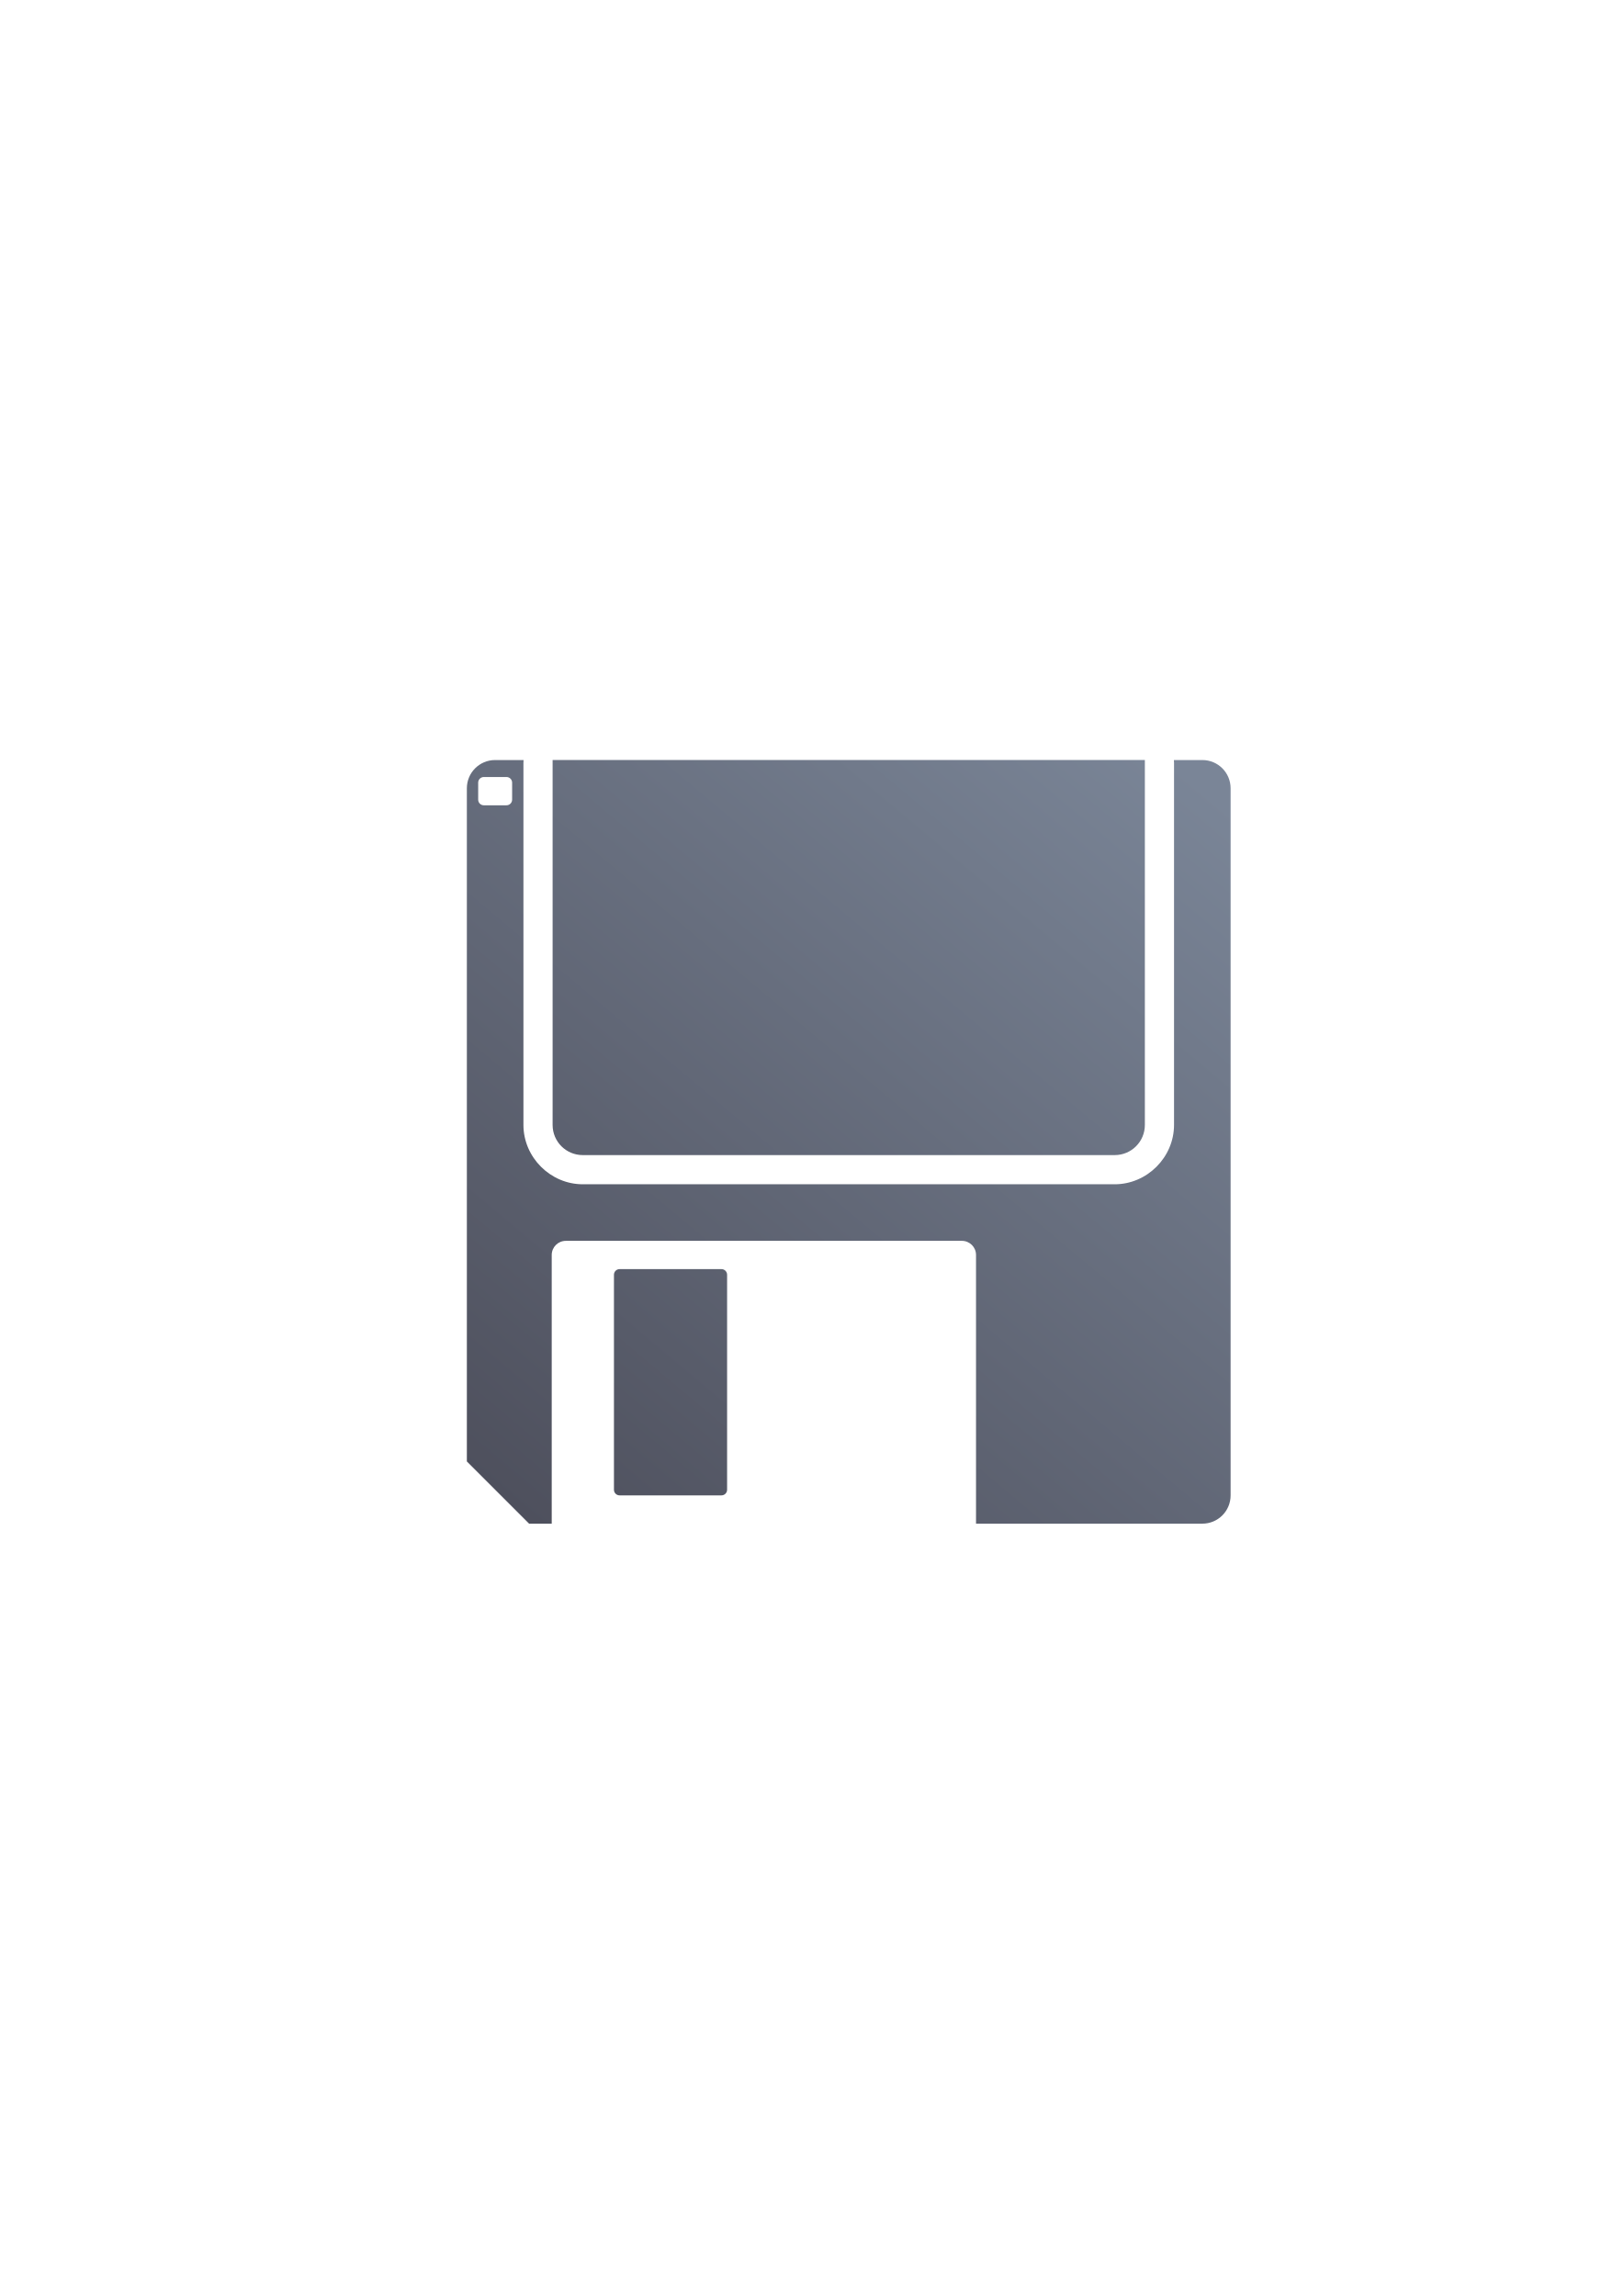
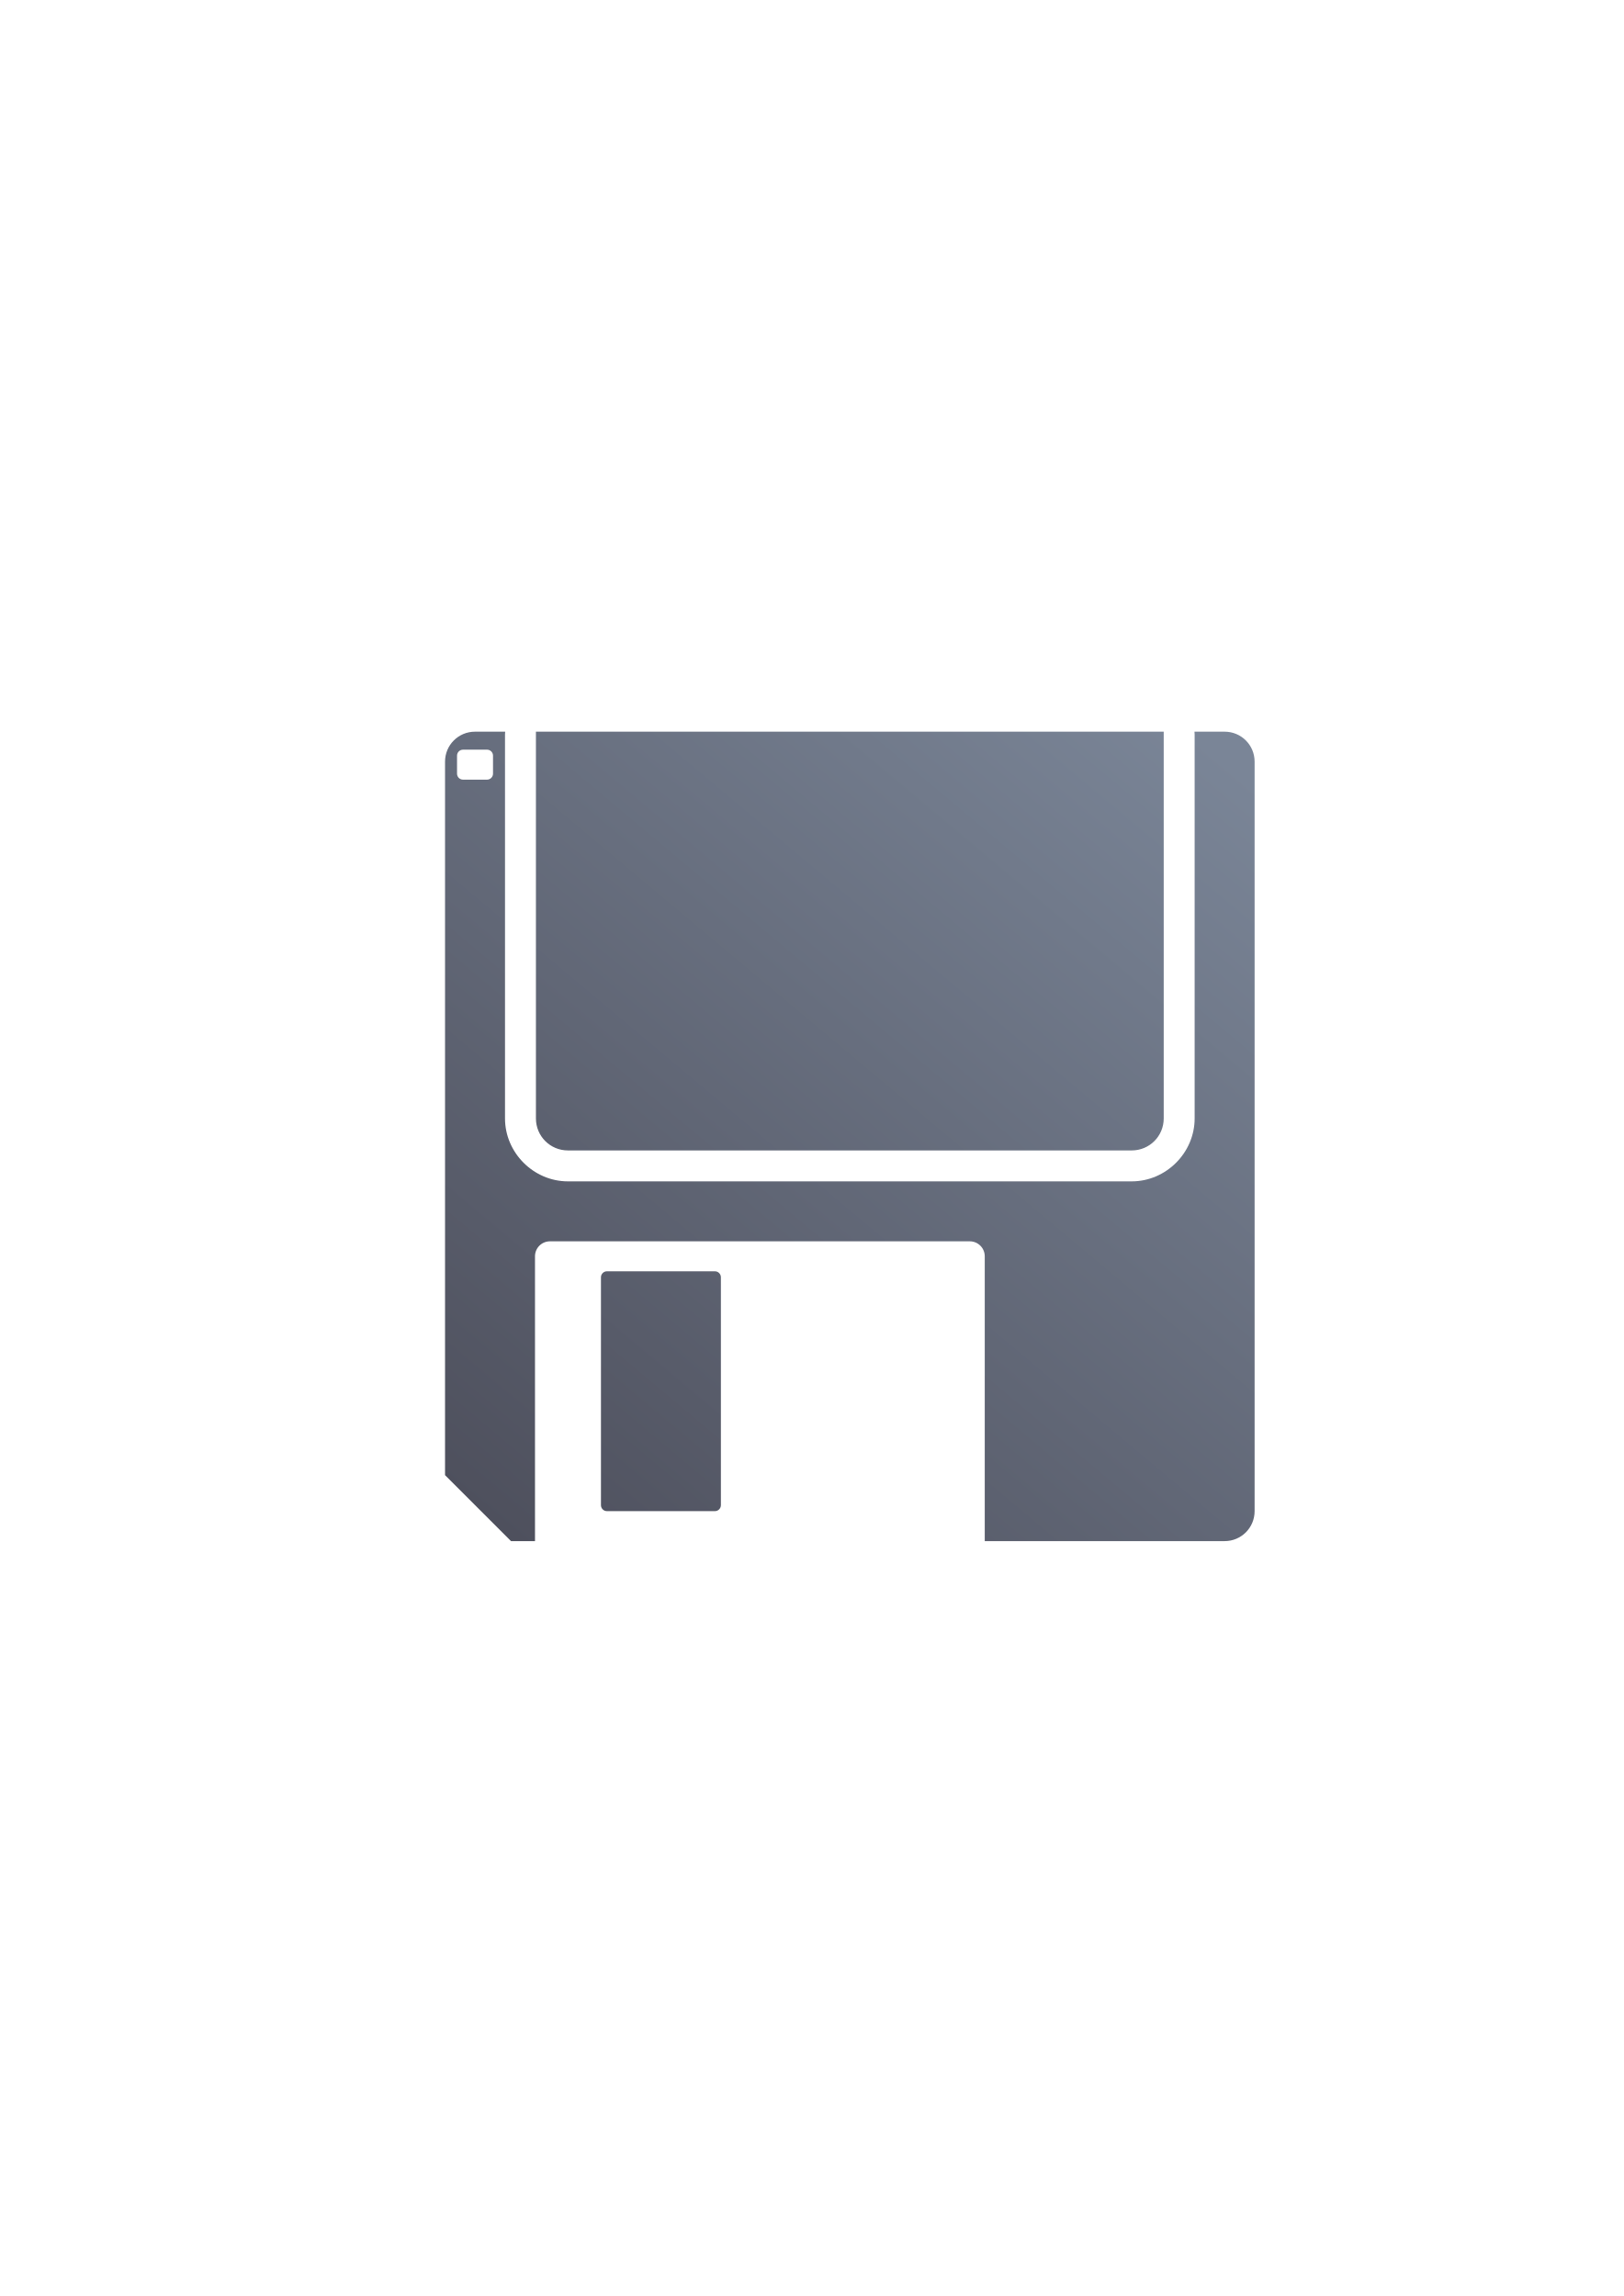
<svg xmlns="http://www.w3.org/2000/svg" xmlns:xlink="http://www.w3.org/1999/xlink" width="210mm" height="297mm" viewBox="0 0 744.094 1052.362" id="svg2" version="1.1">
  <defs id="defs4">
    <linearGradient id="linearGradient4150">
      <stop style="stop-color:#4e505d;stop-opacity:1;" offset="0" id="stop4152" />
      <stop style="stop-color:#7a8597;stop-opacity:1" offset="1" id="stop4154" />
    </linearGradient>
-     <linearGradient xlink:href="#linearGradient4150" id="linearGradient4156" x1="224.86" y1="722.362" x2="560" y2="322.362" gradientUnits="userSpaceOnUse" gradientTransform="matrix(0.8750002,0,0,0.8750002,47.74357,66.29517)" />
+     <linearGradient xlink:href="#linearGradient4150" id="linearGradient4156" x1="224.86" y1="722.362" x2="560" y2="322.362" gradientUnits="userSpaceOnUse" gradientTransform="matrix(0.9274994,0,0,0.9274994,27.7714,36.3717)" />
  </defs>
  <g id="layer1">
    <rect style="opacity:1;fill:none;fill-opacity:1;stroke:none;stroke-width:23;stroke-linecap:butt;stroke-linejoin:round;stroke-miterlimit:4;stroke-dasharray:none;stroke-opacity:1" id="rect4160" width="400" height="400" x="190" y="322.362" />
-     <path style="color:#252525;clip-rule:nonzero;display:inline;overflow:visible;visibility:visible;opacity:1;isolation:auto;mix-blend-mode:normal;color-interpolation:sRGB;color-interpolation-filters:linearRGB;solid-color:#252525;solid-opacity:1;fill:url(#linearGradient4156);fill-opacity:1;fill-rule:nonzero;stroke:none;stroke-width:23;stroke-linecap:butt;stroke-linejoin:round;stroke-miterlimit:4;stroke-dasharray:none;stroke-dashoffset:0;stroke-opacity:1;color-rendering:auto;image-rendering:auto;shape-rendering:auto;text-rendering:auto;enable-background:accumulate" d="m 550.986,698.362 c 7.181,0 12.963,-5.782 12.963,-12.963 l 0,-324.074 c 0,-7.181 -5.782,-12.963 -12.963,-12.963 l -13.029,0 c 0.021,0.424 0.066,0.842 0.066,1.271 l 0,165.972 c 0,14.838 -12.364,27.202 -27.202,27.202 l -243.744,0 c -14.838,0 -27.202,-12.364 -27.202,-27.202 l 0,-165.972 c 0,-0.429 0.045,-0.847 0.066,-1.271 l -13.029,0 c -7.181,0 -12.963,5.782 -12.963,12.963 l 0,308.519 28.519,28.519 10.37,0 0,-123.148 c 0,-3.591 2.891,-6.481 6.481,-6.481 l 181.482,0 c 3.591,0 6.481,2.891 6.481,6.481 l 0,123.148 103.704,0 z M 330.615,685.399 c 1.436,0 2.593,-1.156 2.593,-2.593 l 0,-98.519 c 0,-1.436 -1.156,-2.593 -2.593,-2.593 l -46.667,0 c -1.436,0 -2.593,1.156 -2.593,2.593 l 0,98.519 c 0,1.436 1.156,2.593 2.593,2.593 z M 510.821,529.434 c 7.662,0 13.834,-6.167 13.834,-13.829 l 0,-167.248 -271.412,0 0,167.248 c 0,7.662 6.172,13.829 13.834,13.829 z m -278.724,-160.331 -10.37,0 c -1.436,0 -2.593,-1.156 -2.593,-2.593 l 0,-7.778 c 0,-1.436 1.156,-2.593 2.593,-2.593 l 10.37,0 c 1.436,0 2.593,1.156 2.593,2.593 l 0,7.778 c 0,1.436 -1.156,2.593 -2.593,2.593 z" id="rect4149" />
+     <path style="color:#252525;clip-rule:nonzero;display:inline;overflow:visible;visibility:visible;opacity:1;isolation:auto;mix-blend-mode:normal;color-interpolation:sRGB;color-interpolation-filters:linearRGB;solid-color:#252525;solid-opacity:1;fill:url(#linearGradient4156);fill-opacity:1;fill-rule:nonzero;stroke:none;stroke-width:23;stroke-linecap:butt;stroke-linejoin:round;stroke-miterlimit:4;stroke-dasharray:none;stroke-dashoffset:0;stroke-opacity:1;color-rendering:auto;image-rendering:auto;shape-rendering:auto;text-rendering:auto;enable-background:accumulate" d="m 561.208,706.362 c 7.612,0 13.741,-6.128 13.741,-13.741 l 0,-343.518 c 0,-7.612 -6.128,-13.741 -13.741,-13.741 l -13.811,0 c 0.022,0.45 0.07,0.893 0.07,1.347 l 0,175.93 c 0,15.728 -13.106,28.834 -28.834,28.834 l -258.369,0 c -15.728,0 -28.834,-13.106 -28.834,-28.834 l 0,-175.93 c 0,-0.454 0.048,-0.897 0.07,-1.347 l -13.81,0 c -7.612,0 -13.741,6.128 -13.741,13.741 l 0,327.029 30.23,30.23 10.993,0 0,-130.537 c 0,-3.806 3.064,-6.87 6.87,-6.87 l 192.37,0 c 3.806,0 6.87,3.064 6.87,6.87 l 0,130.537 109.926,0 z M 327.615,692.622 c 1.522,0 2.748,-1.226 2.748,-2.748 l 0,-104.43 c 0,-1.522 -1.226,-2.748 -2.748,-2.748 l -49.467,0 c -1.523,0 -2.748,1.226 -2.748,2.748 l 0,104.43 c 0,1.522 1.226,2.748 2.748,2.748 z M 518.633,527.298 c 8.122,0 14.664,-6.537 14.664,-14.659 l 0,-177.282 -287.697,0 0,177.282 c 0,8.122 6.542,14.659 14.664,14.659 z m -295.447,-169.95 -10.993,0 c -1.522,0 -2.748,-1.226 -2.748,-2.748 l 0,-8.244 c 0,-1.522 1.226,-2.748 2.748,-2.748 l 10.993,0 c 1.522,0 2.748,1.226 2.748,2.748 l 0,8.244 c 0,1.523 -1.226,2.748 -2.748,2.748 z" id="rect4149" />
  </g>
</svg>
